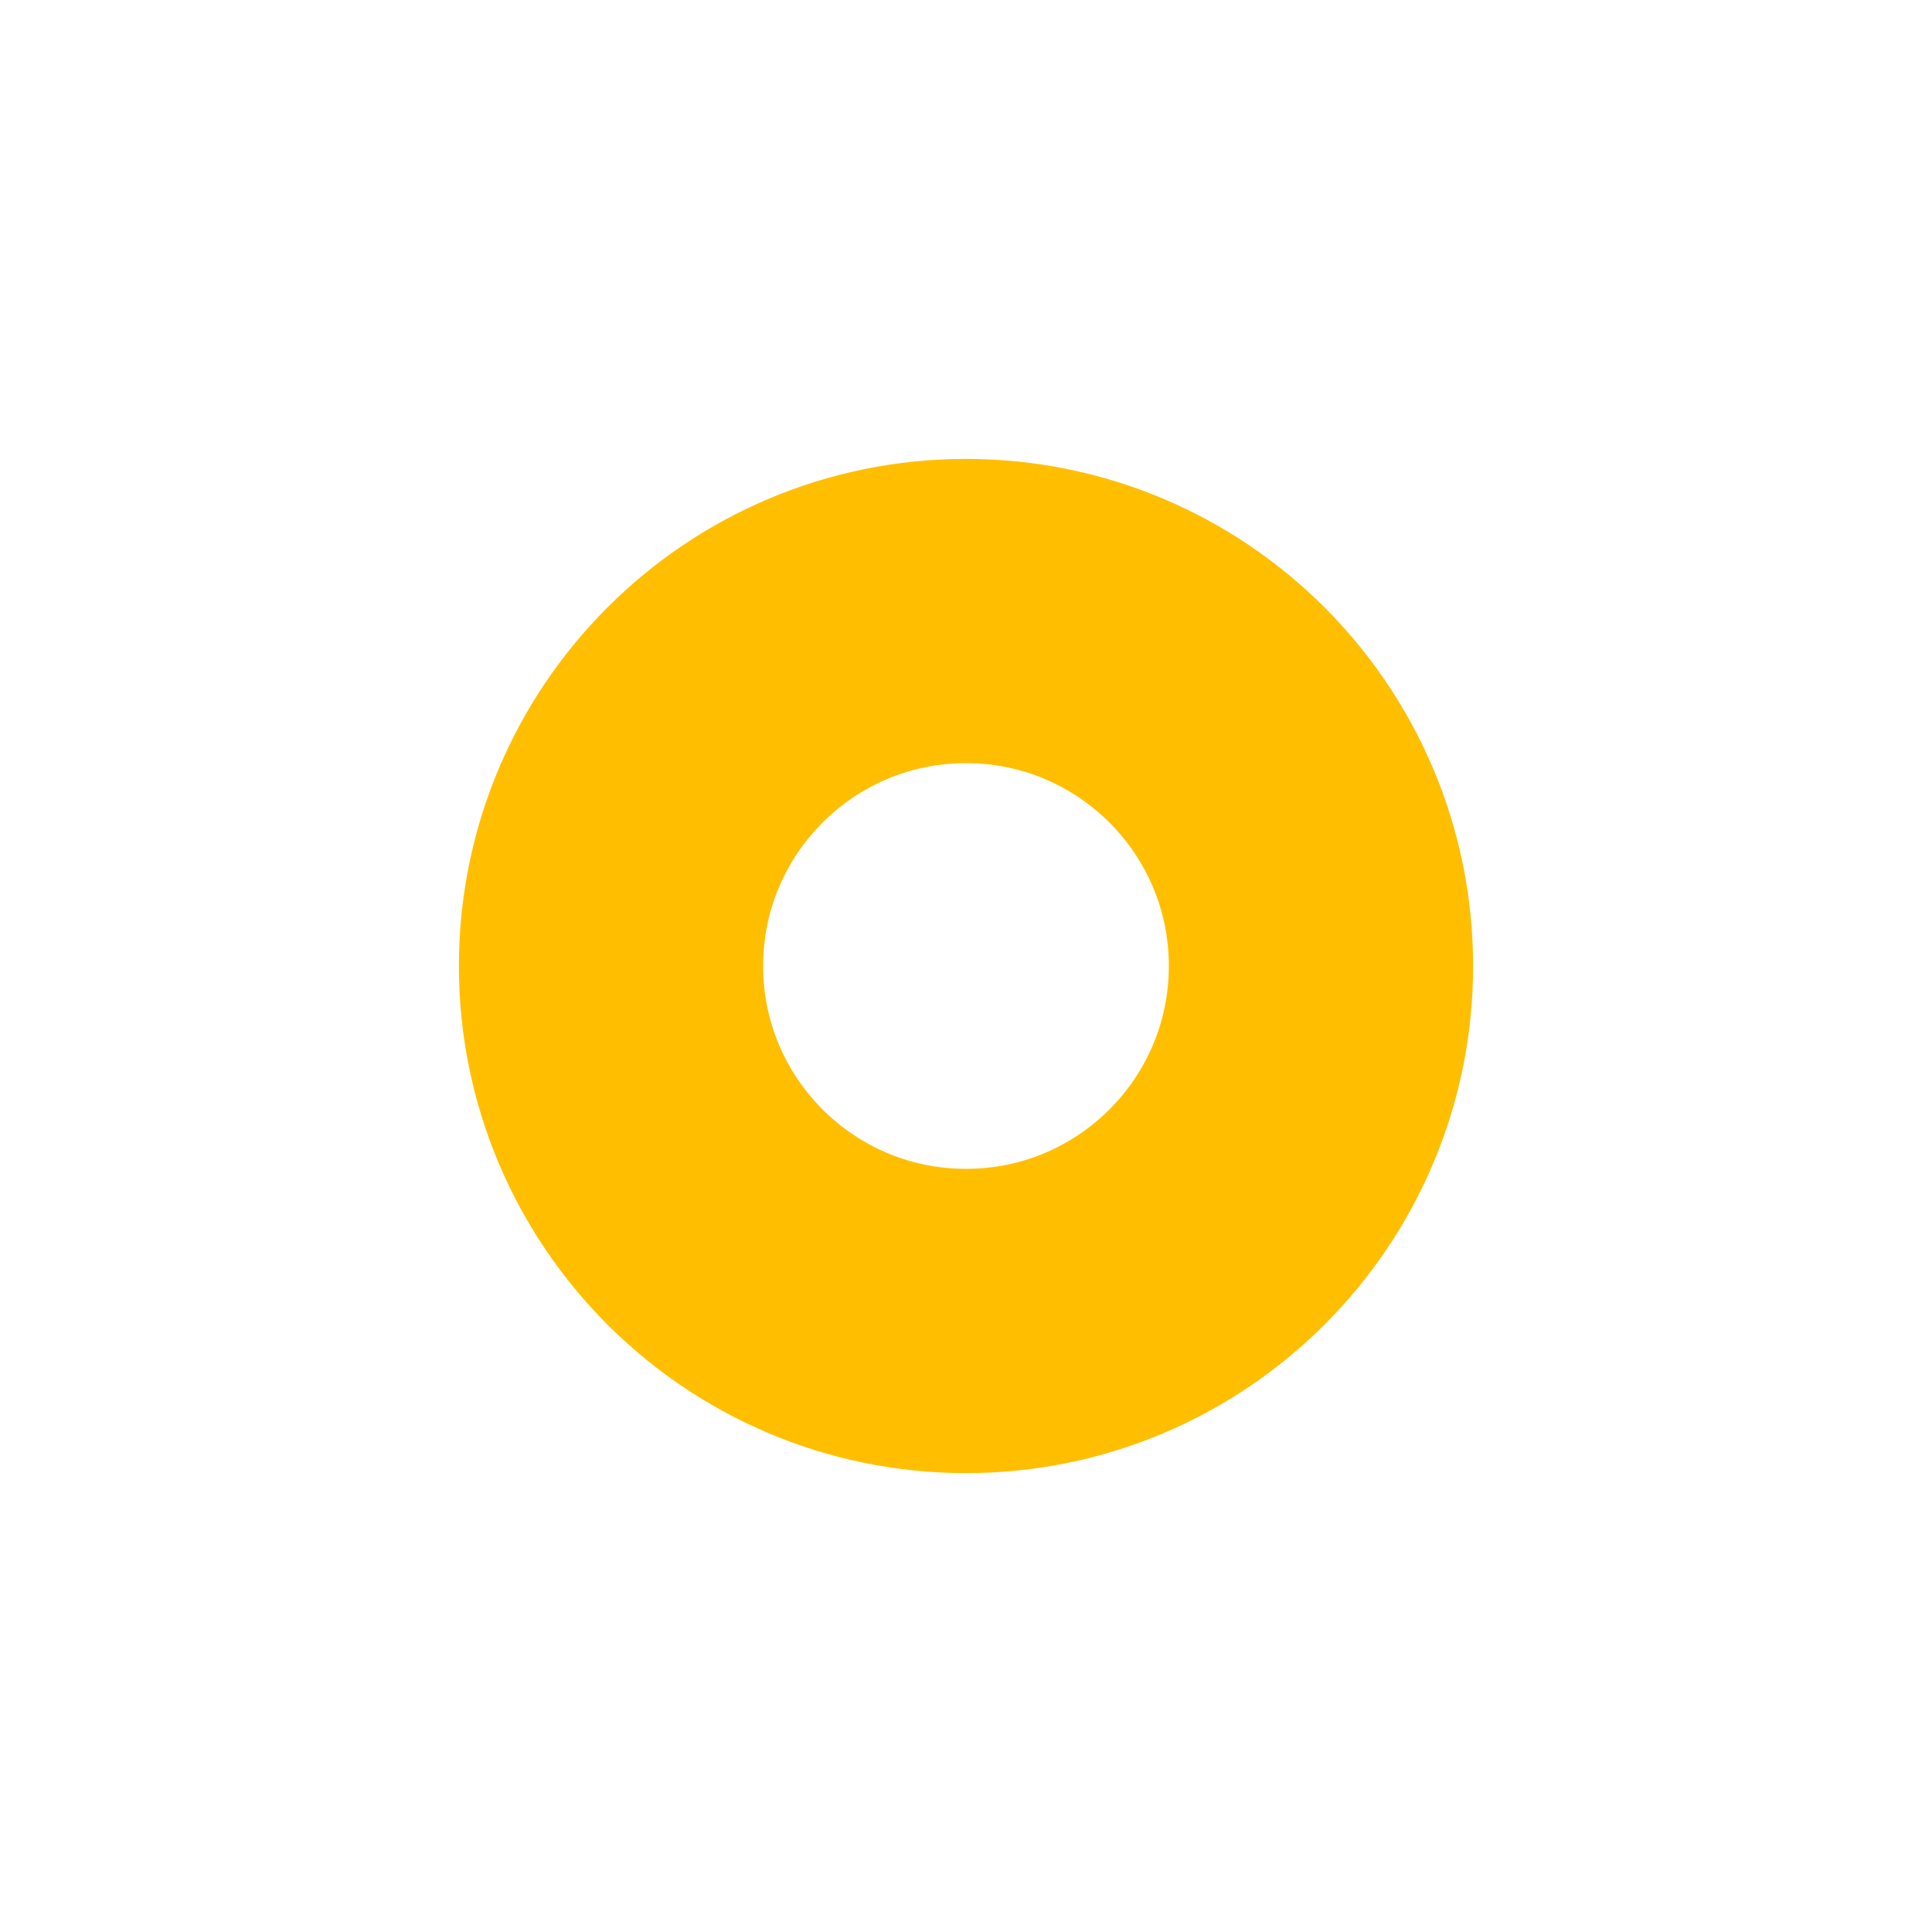
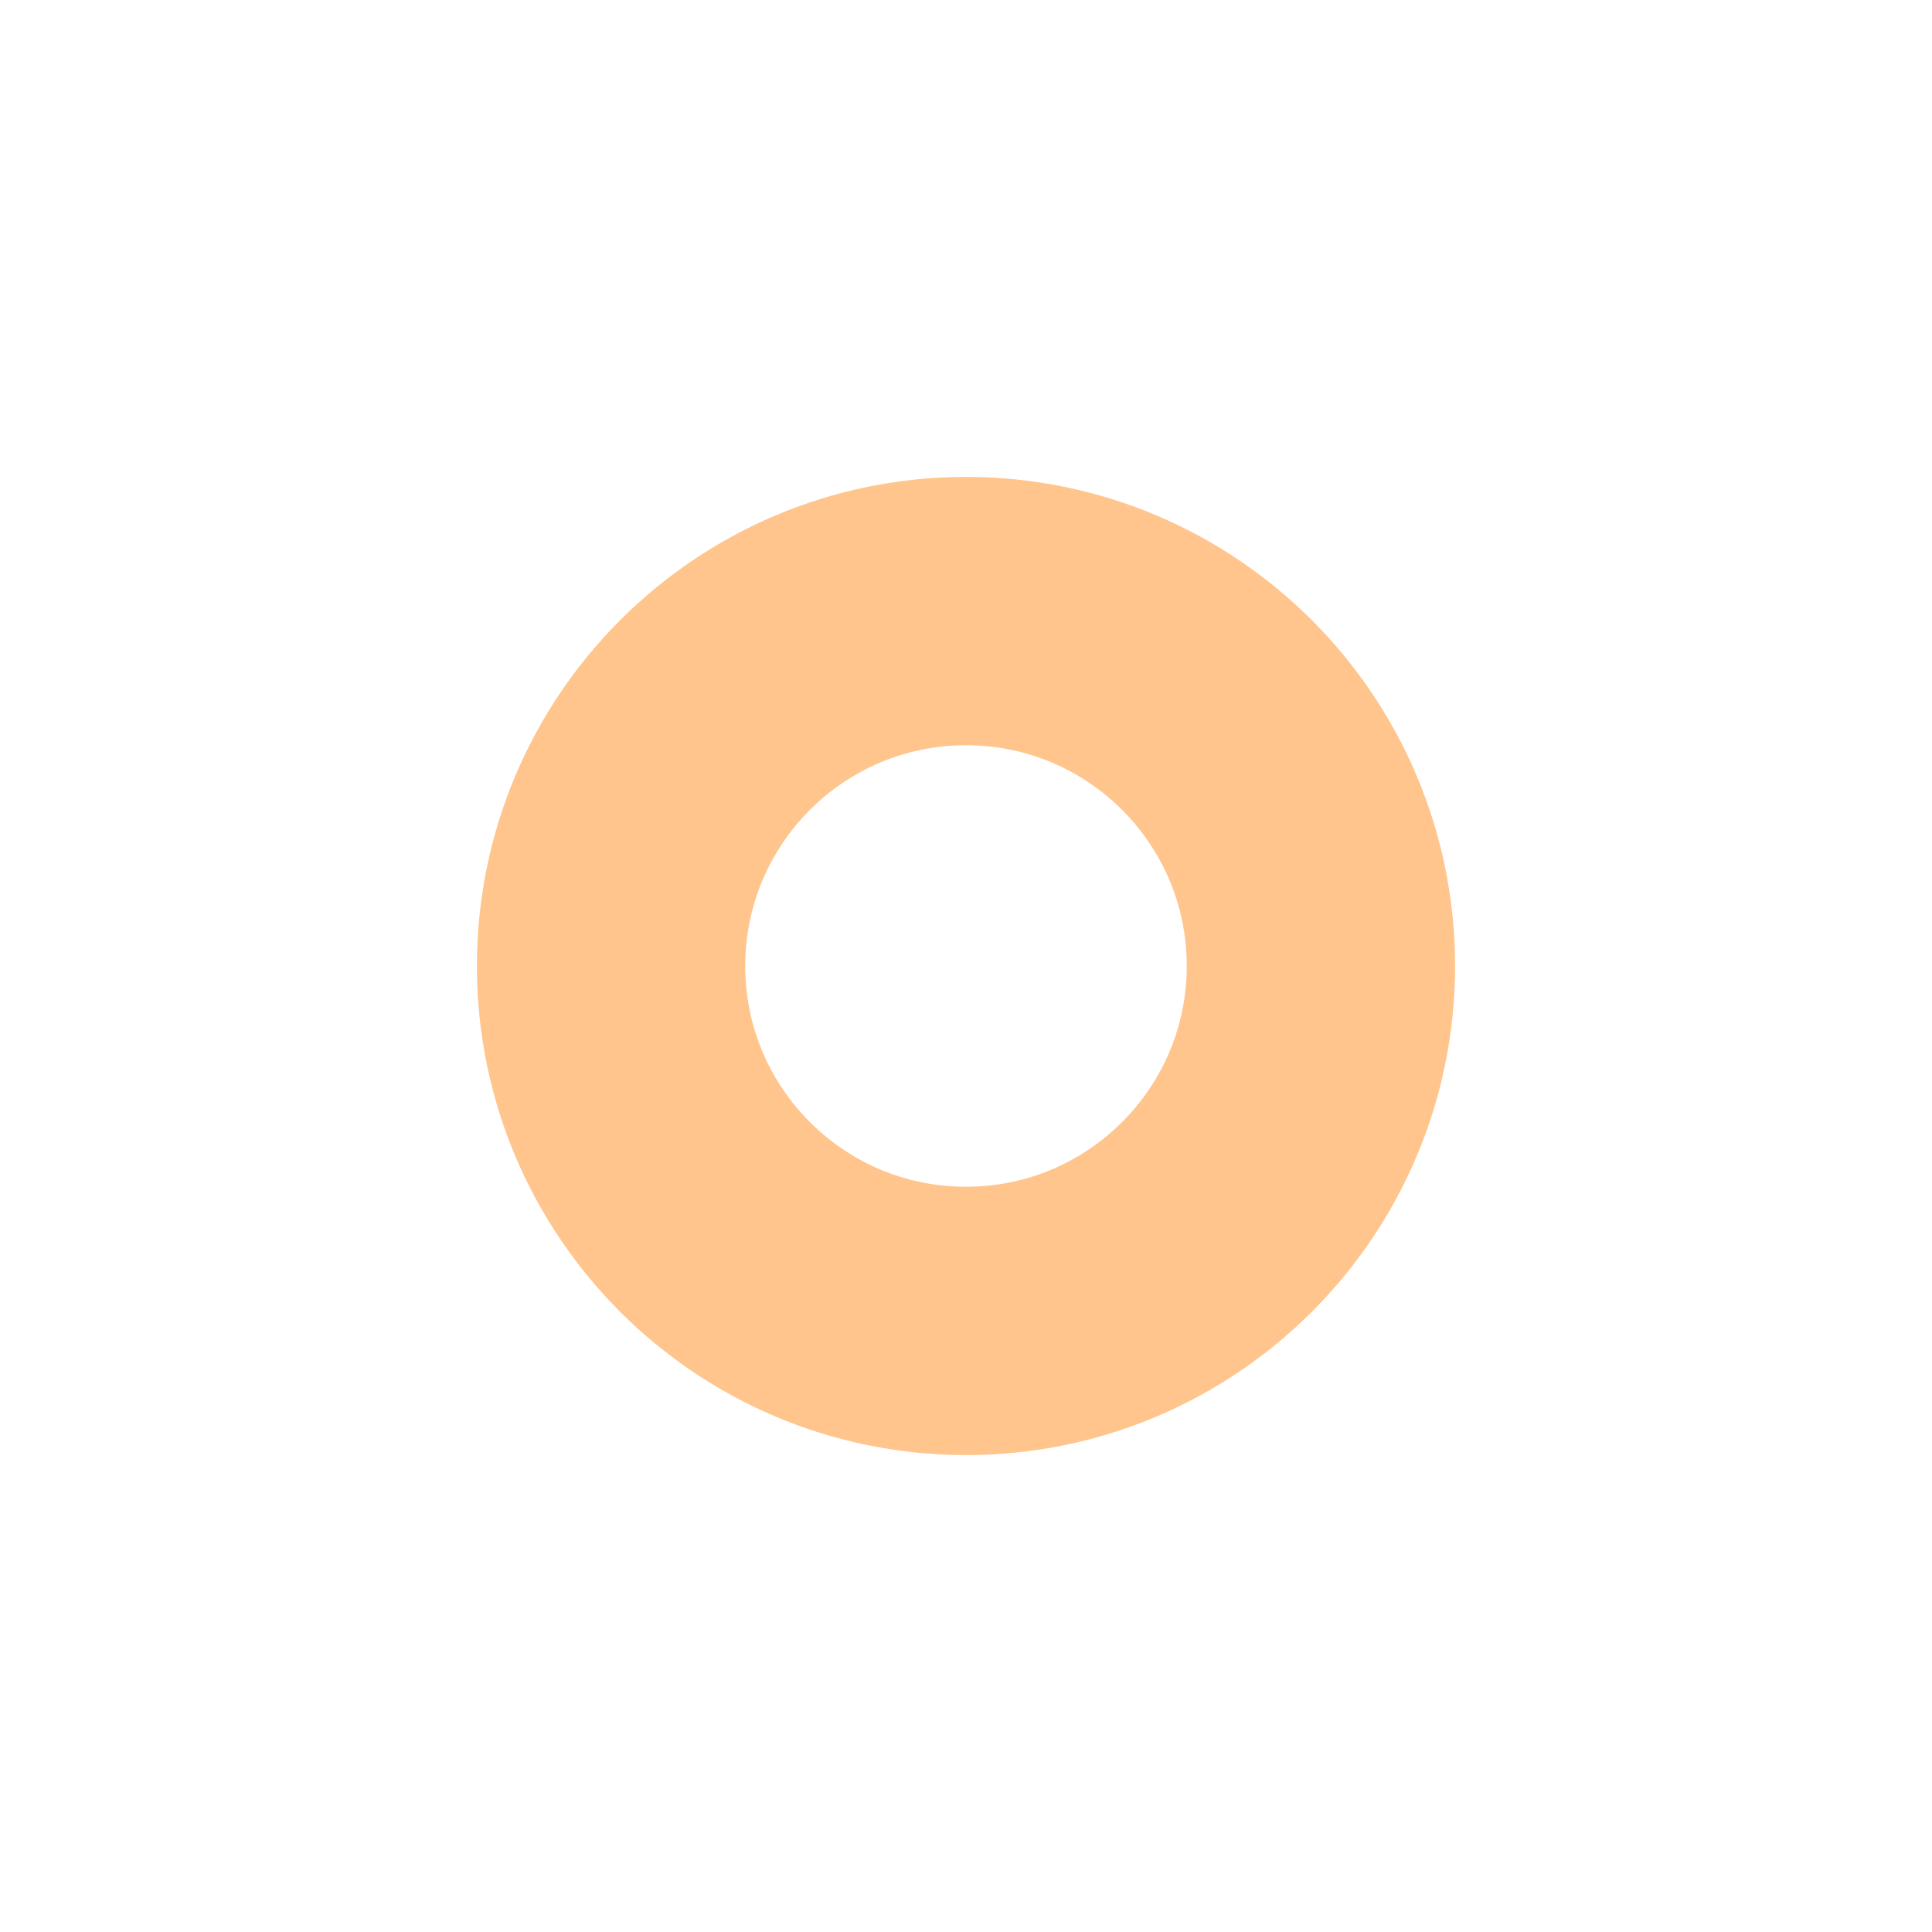
- <svg xmlns="http://www.w3.org/2000/svg" version="1.2" width="0.075in" height="0.075in" viewBox="0 0 75 75" baseProfile="tiny">
+ <svg xmlns="http://www.w3.org/2000/svg" version="1.1" id="Layer_1" x="0px" y="0px" width="5.4px" height="5.4px" viewBox="0 0 5.4 5.4" enable-background="new 0 0 5.4 5.4" xml:space="preserve">
  <g id="copper0">
    <g id="copper1">
-       <circle fill="none" cx="37.5" cy="37.5" stroke="rgb(255, 191, 0)" r="13.78" id="connector0pin" stroke-width="11.811" />
+       <circle id="connector0pin" fill="none" stroke="#FFC58C" stroke-width="0.75" cx="2.7" cy="2.7" r="0.992" />
    </g>
  </g>
</svg>
